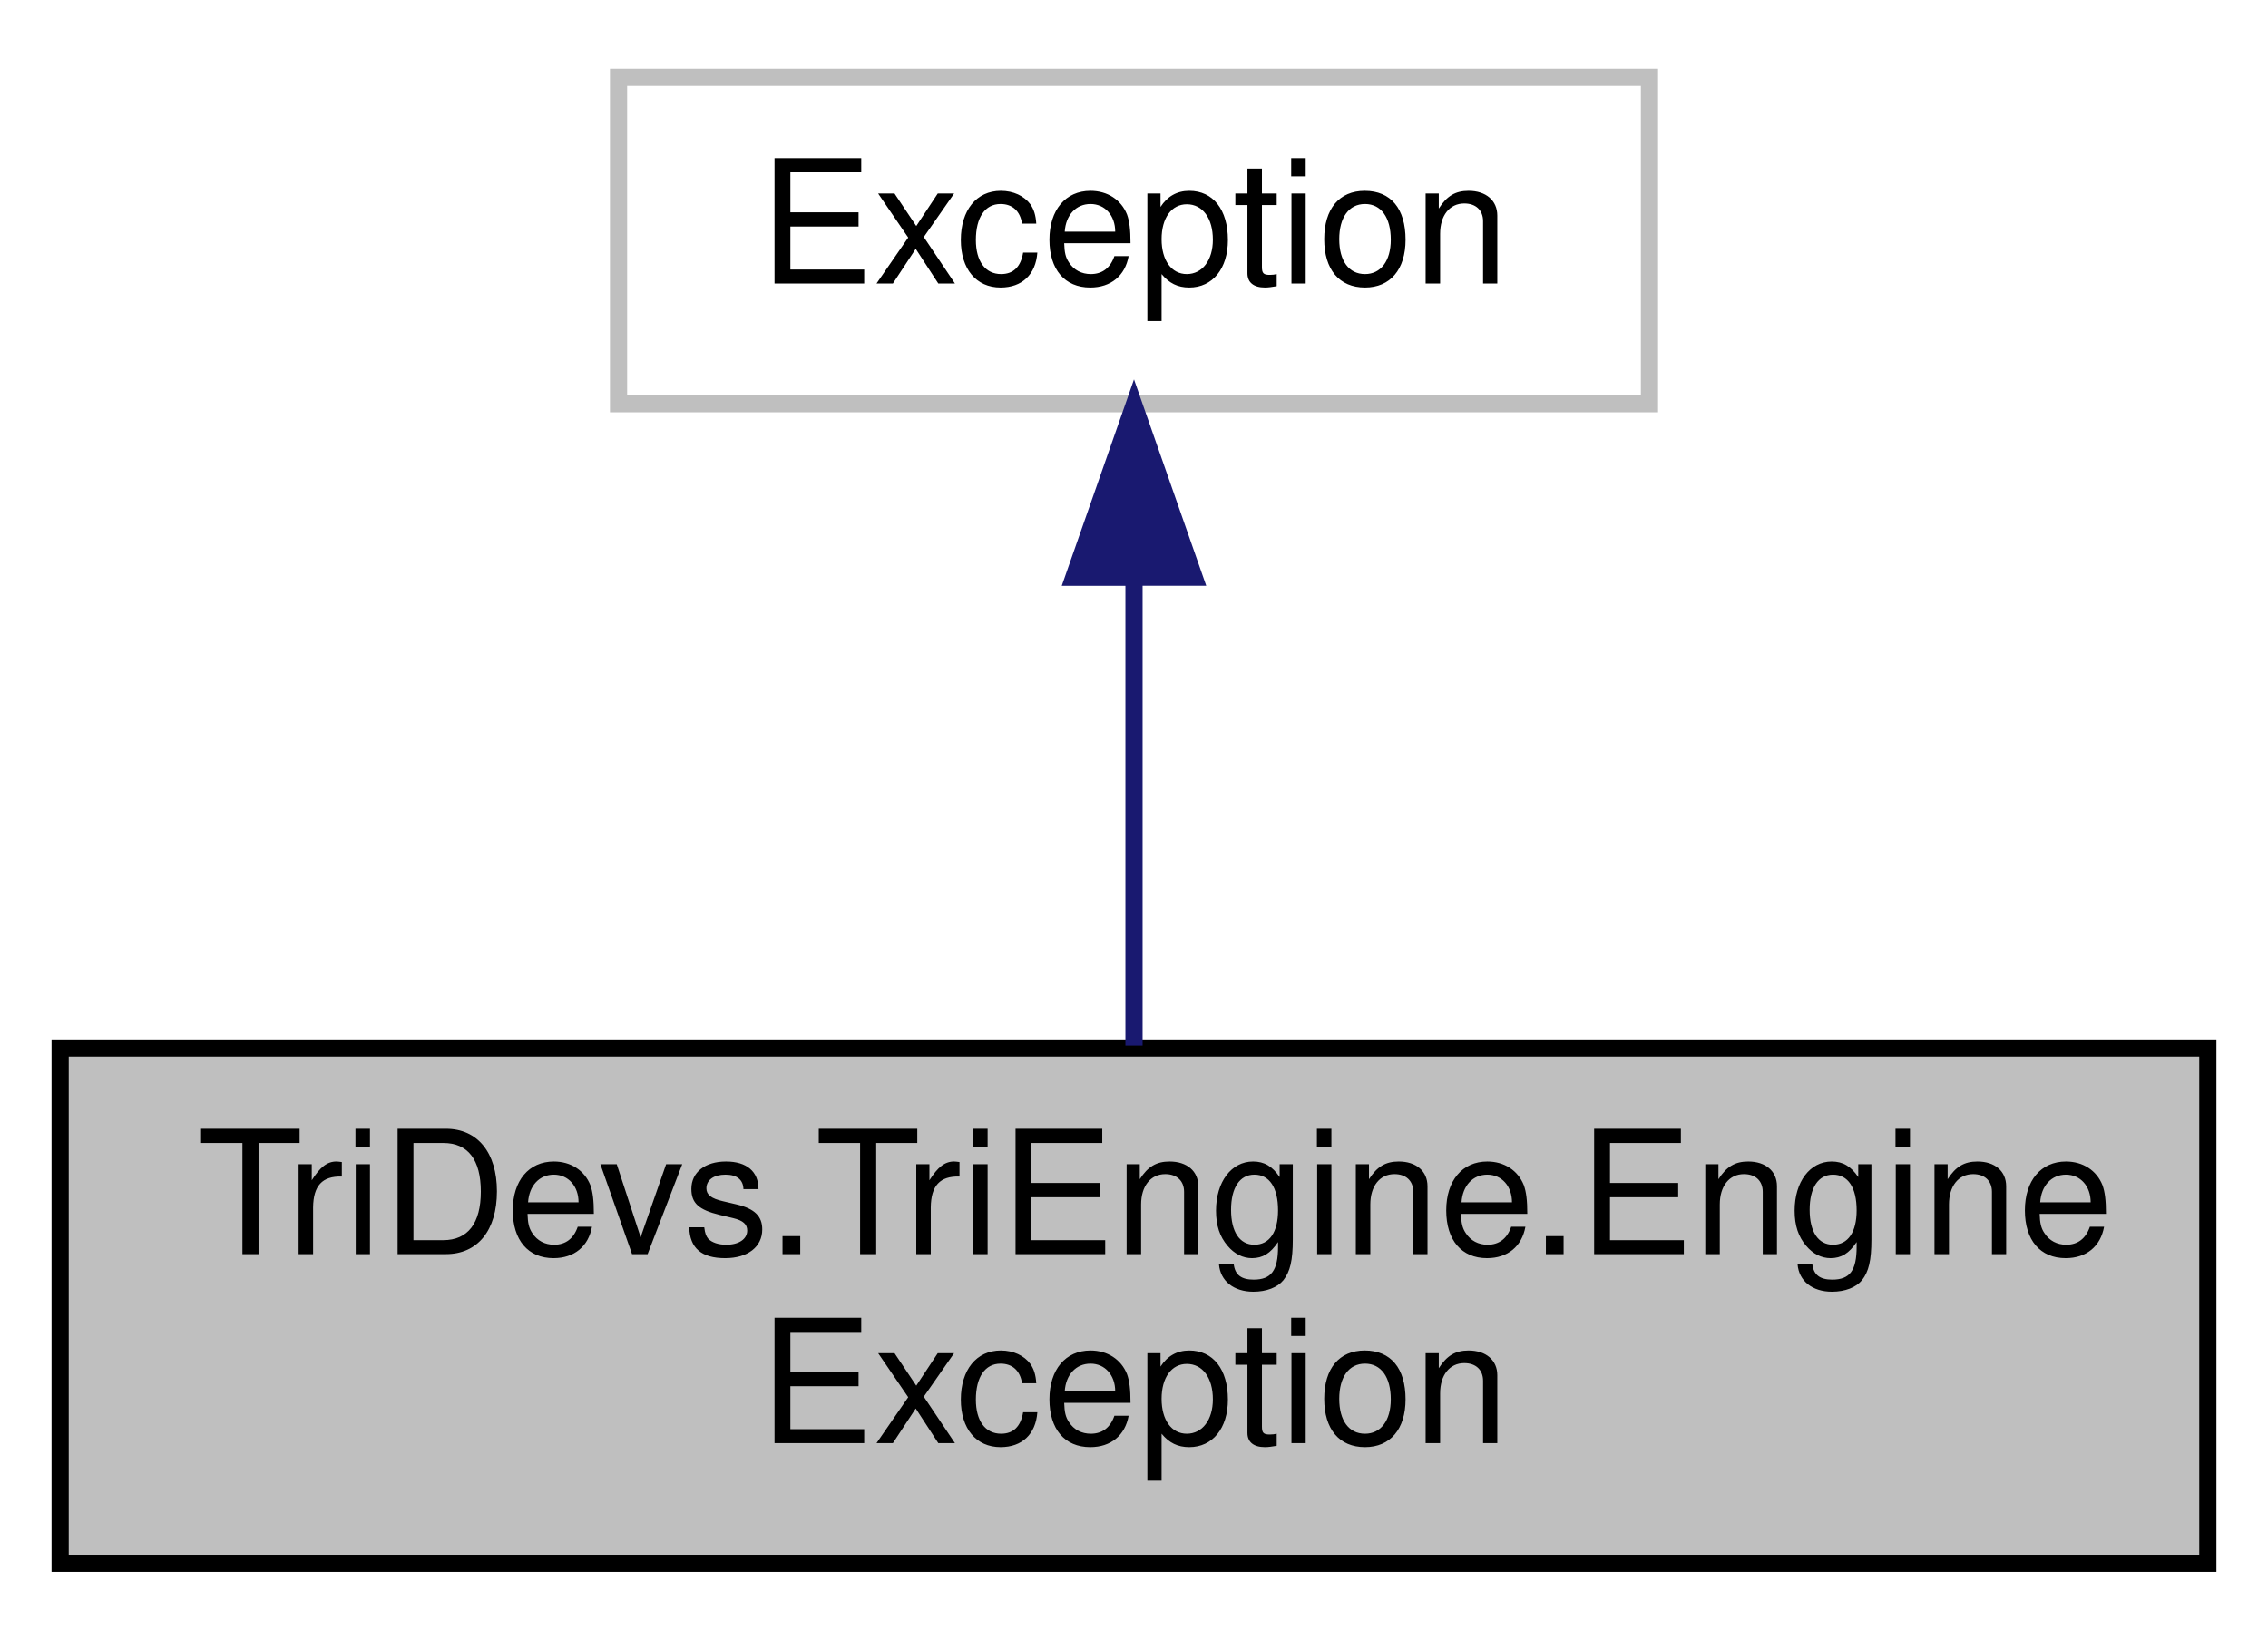
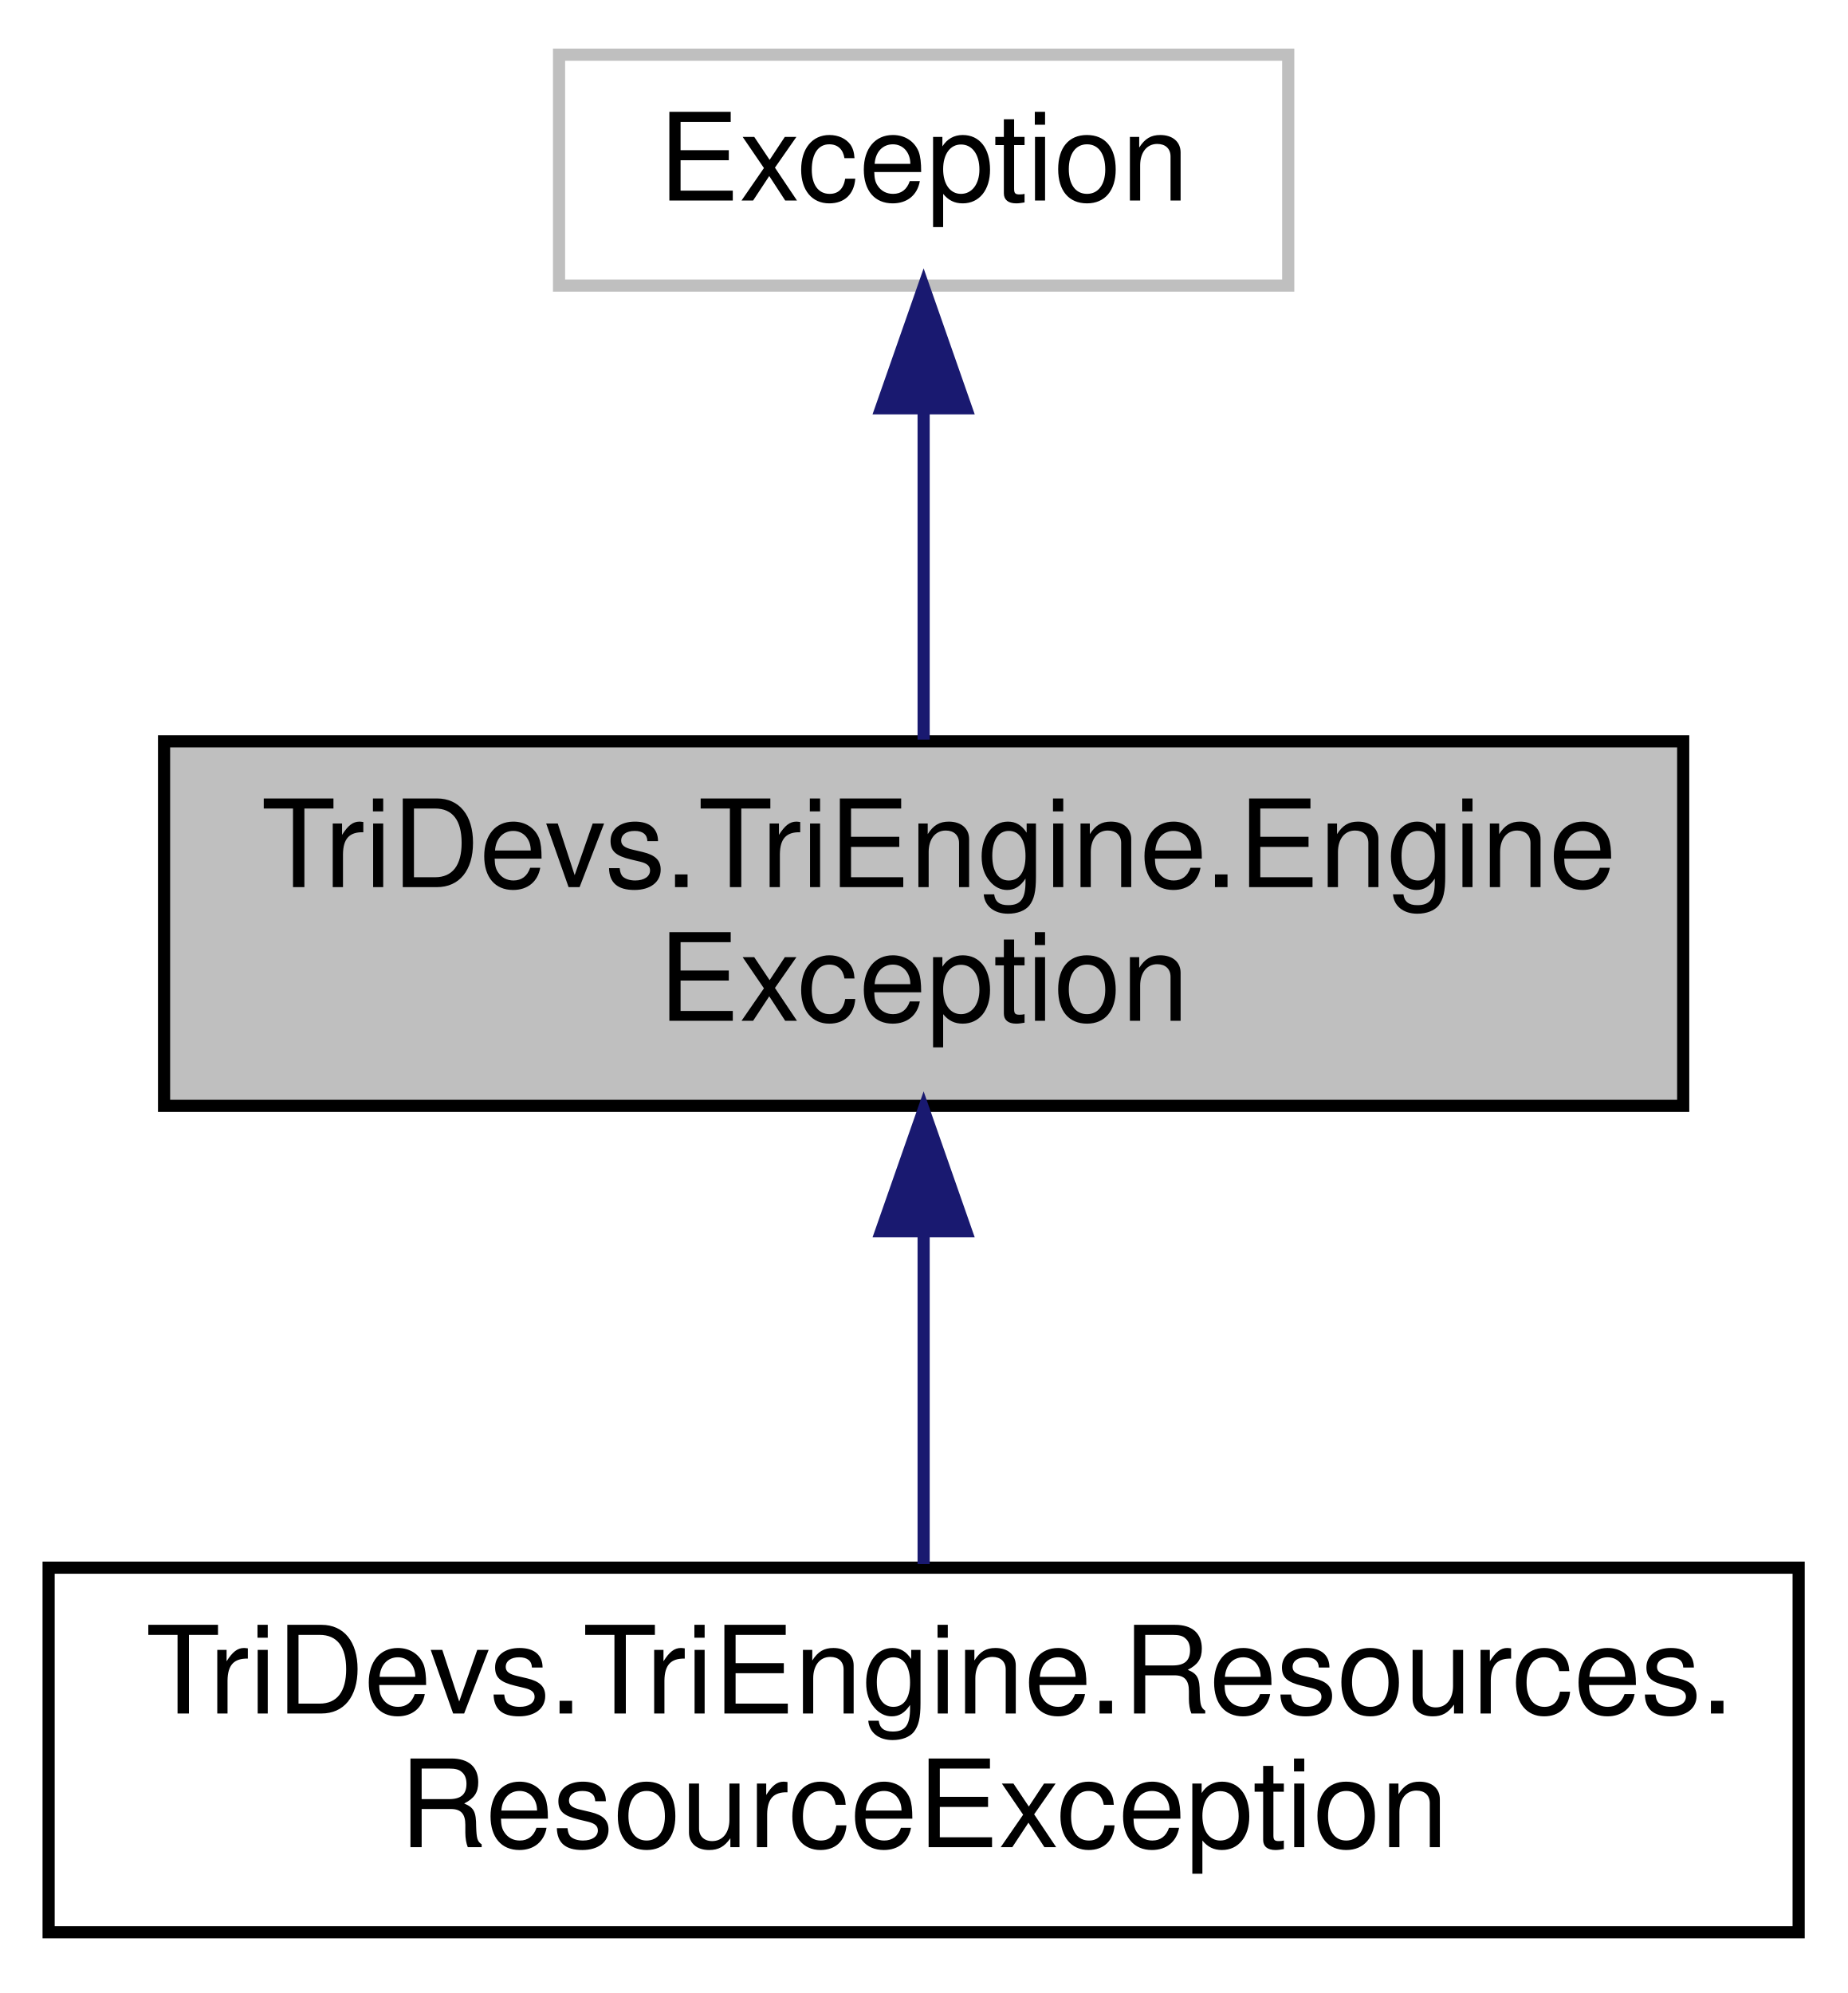
- <svg xmlns="http://www.w3.org/2000/svg" width="132pt" height="96pt" viewBox="0.00 0.00 132.00 96.00">
-   <g id="graph0" class="graph" transform="scale(1 1) rotate(0) translate(4 92)">
-     <polygon fill="white" stroke="white" points="-4,5 -4,-92 129,-92 129,5 -4,5" />
+ <svg xmlns="http://www.w3.org/2000/svg" xmlns:xlink="http://www.w3.org/1999/xlink" width="152pt" height="164pt" viewBox="0.00 0.00 152.00 164.00">
+   <g id="graph0" class="graph" transform="scale(1 1) rotate(0) translate(4 160)">
+     <polygon fill="white" stroke="white" points="-4,5 -4,-160 149,-160 149,5 -4,5" />
    <g id="node1" class="node">
-       <polygon fill="#bfbfbf" stroke="black" points="-0.5,-1 -0.5,-31 124.5,-31 124.5,-1 -0.5,-1" />
-       <text text-anchor="start" x="7.5" y="-19" font-family="Helvetica,sans-Serif" font-size="10.00">TriDevs.TriEngine.Engine</text>
-       <text text-anchor="middle" x="62" y="-8" font-family="Helvetica,sans-Serif" font-size="10.00">Exception</text>
+       <polygon fill="#bfbfbf" stroke="black" points="9.5,-69 9.5,-99 134.5,-99 134.5,-69 9.5,-69" />
+       <text text-anchor="start" x="17.5" y="-87" font-family="Helvetica,sans-Serif" font-size="10.00">TriDevs.TriEngine.Engine</text>
+       <text text-anchor="middle" x="72" y="-76" font-family="Helvetica,sans-Serif" font-size="10.00">Exception</text>
+     </g>
+     <g id="node3" class="node">
+       <g id="a_node3">
+         <a xlink:href="class_tri_devs_1_1_tri_engine_1_1_resources_1_1_resource_exception.html" target="_top" xlink:title="Exception for resource-related issues. Thrown when there is a problem in ResourceManager. ">
+           <polygon fill="white" stroke="black" points="0,-1 0,-31 144,-31 144,-1 0,-1" />
+           <text text-anchor="start" x="8" y="-19" font-family="Helvetica,sans-Serif" font-size="10.00">TriDevs.TriEngine.Resources.</text>
+           <text text-anchor="middle" x="72" y="-8" font-family="Helvetica,sans-Serif" font-size="10.00">ResourceException</text>
+         </a>
+       </g>
+     </g>
+     <g id="edge2" class="edge">
+       <path fill="none" stroke="midnightblue" d="M72,-58.532C72,-49.361 72,-39.245 72,-31.293" />
+       <polygon fill="midnightblue" stroke="midnightblue" points="68.5,-58.679 72,-68.679 75.5,-58.679 68.5,-58.679" />
    </g>
    <g id="node2" class="node">
-       <polygon fill="white" stroke="#bfbfbf" points="32,-68.5 32,-87.5 92,-87.5 92,-68.5 32,-68.5" />
-       <text text-anchor="middle" x="62" y="-75.5" font-family="Helvetica,sans-Serif" font-size="10.00">Exception</text>
+       <polygon fill="white" stroke="#bfbfbf" points="42,-136.5 42,-155.5 102,-155.5 102,-136.5 42,-136.5" />
+       <text text-anchor="middle" x="72" y="-143.5" font-family="Helvetica,sans-Serif" font-size="10.00">Exception</text>
    </g>
    <g id="edge1" class="edge">
-       <path fill="none" stroke="midnightblue" d="M62,-58.371C62,-49.585 62,-39.272 62,-31.141" />
-       <polygon fill="midnightblue" stroke="midnightblue" points="58.5,-58.403 62,-68.403 65.5,-58.404 58.5,-58.403" />
+       <path fill="none" stroke="midnightblue" d="M72,-126.371C72,-117.585 72,-107.272 72,-99.141" />
+       <polygon fill="midnightblue" stroke="midnightblue" points="68.5,-126.403 72,-136.403 75.5,-126.403 68.5,-126.403" />
    </g>
  </g>
</svg>
